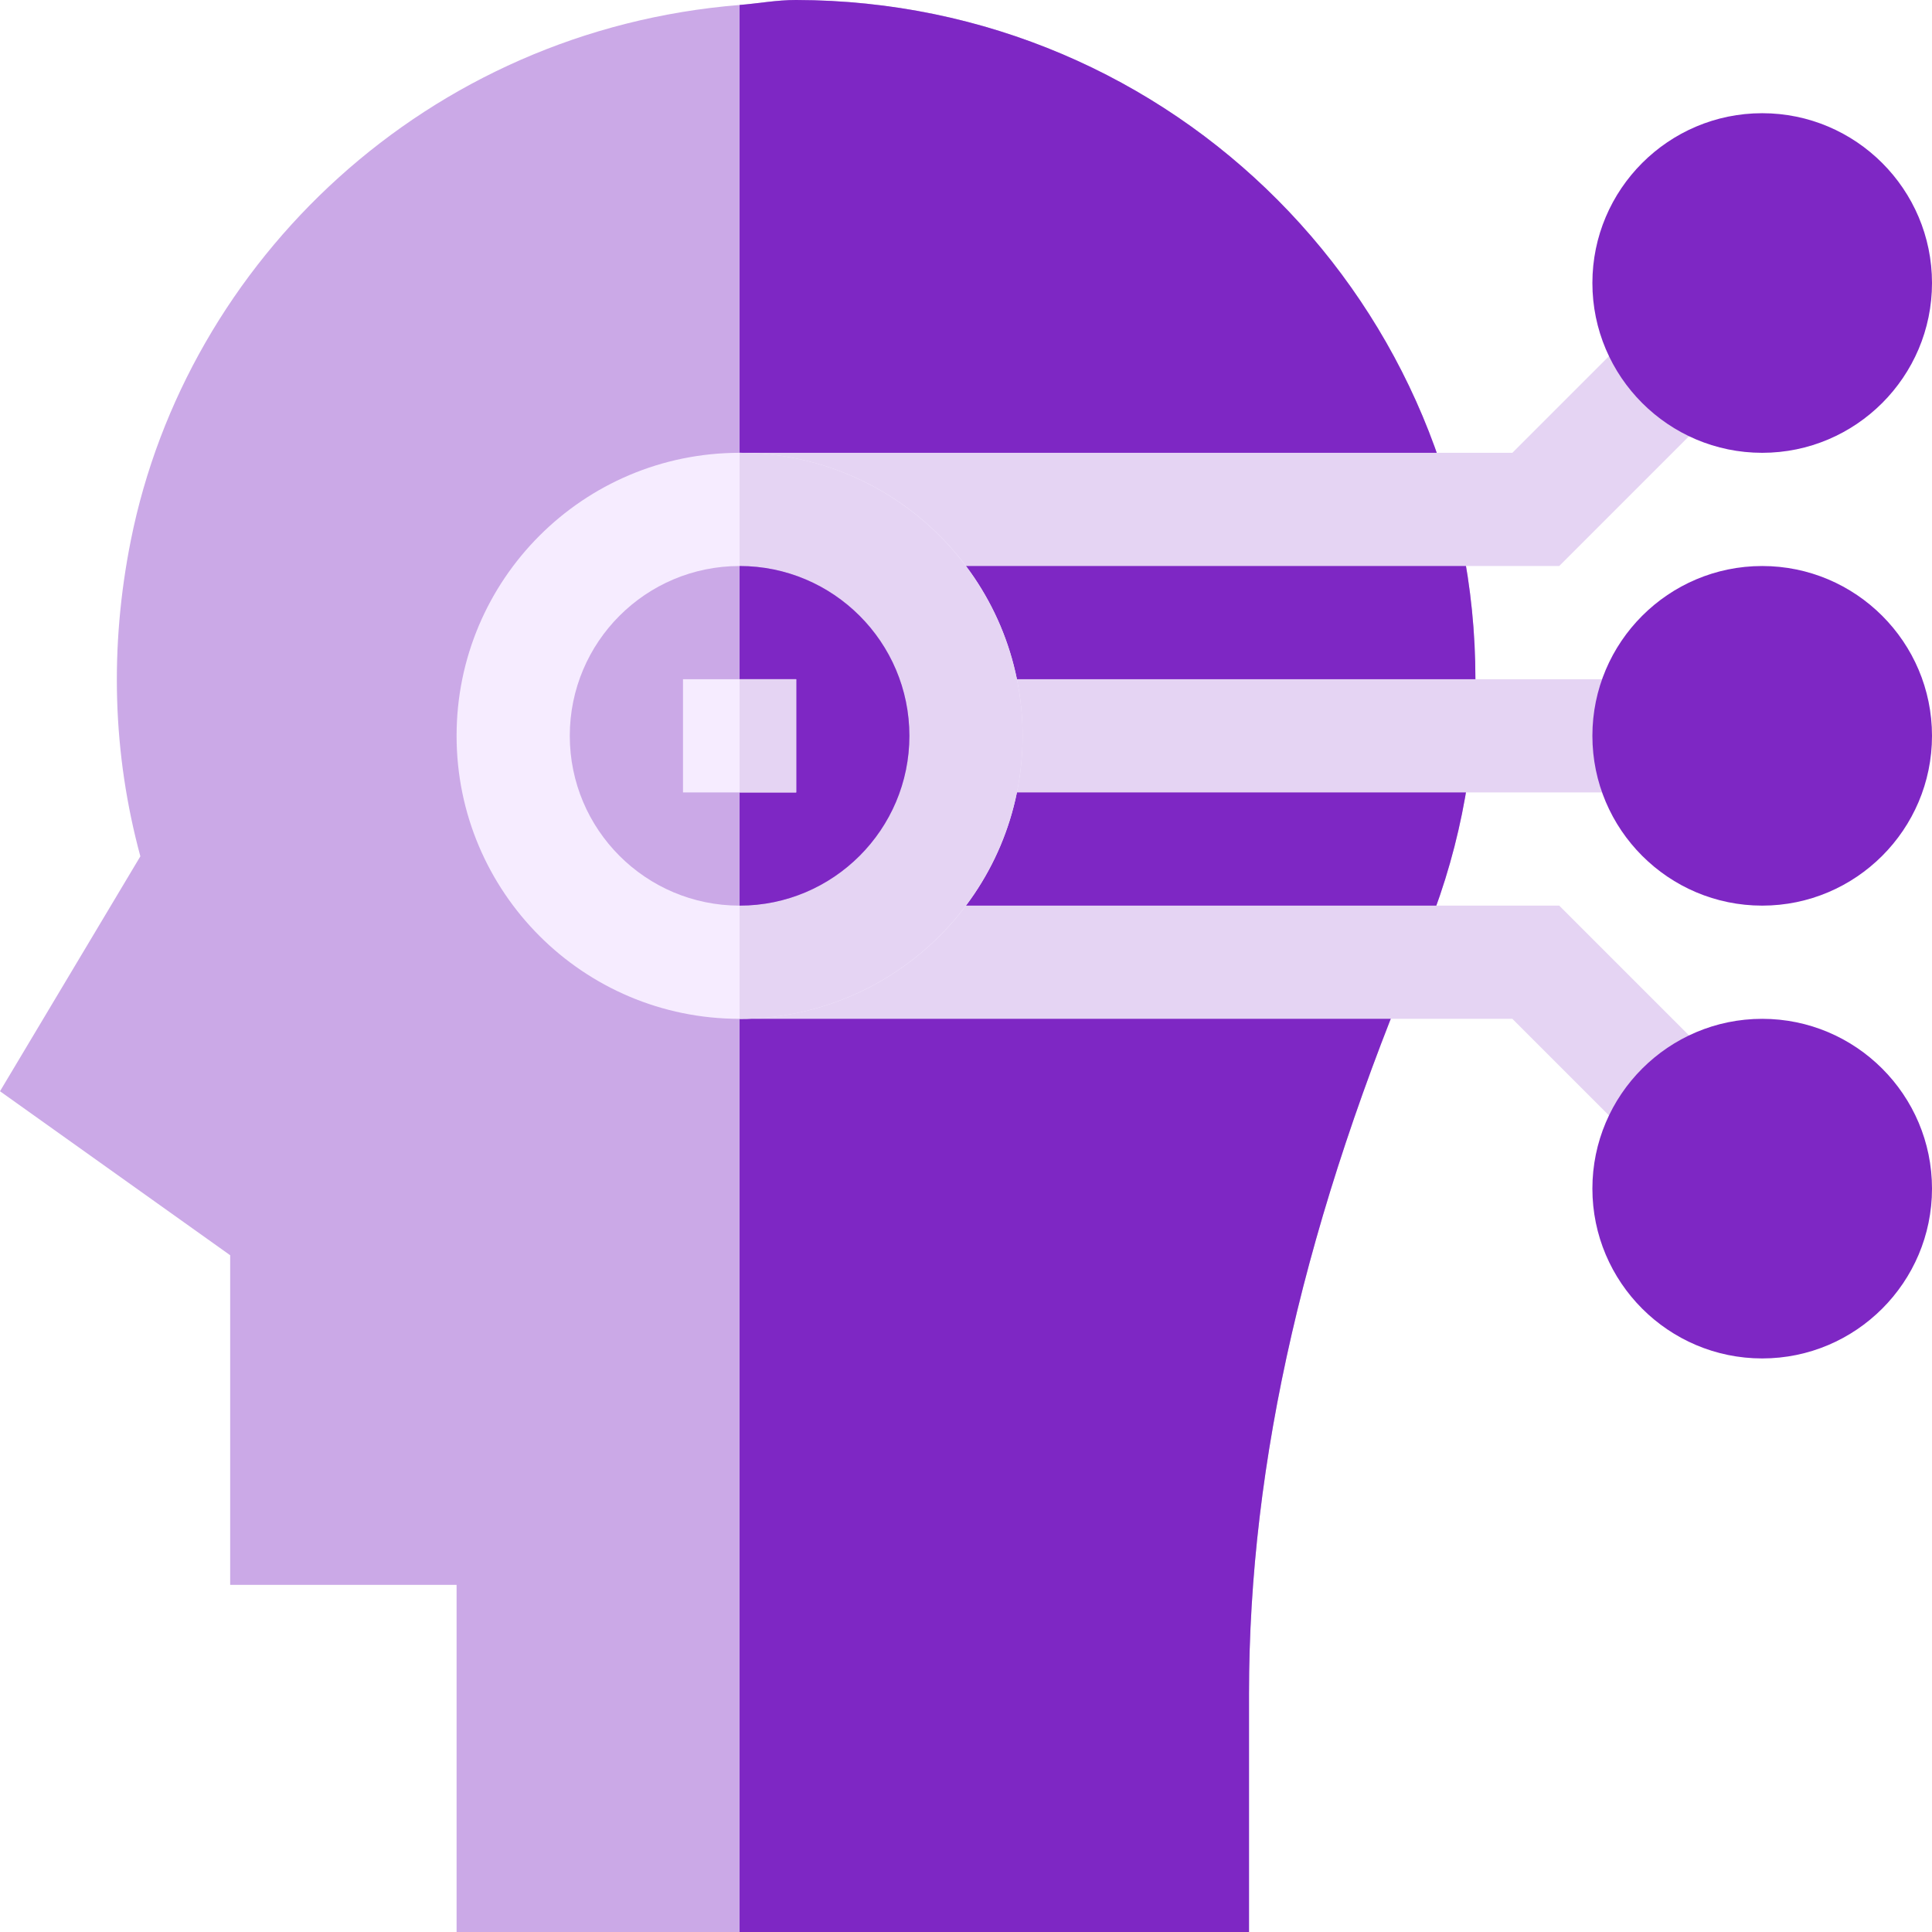
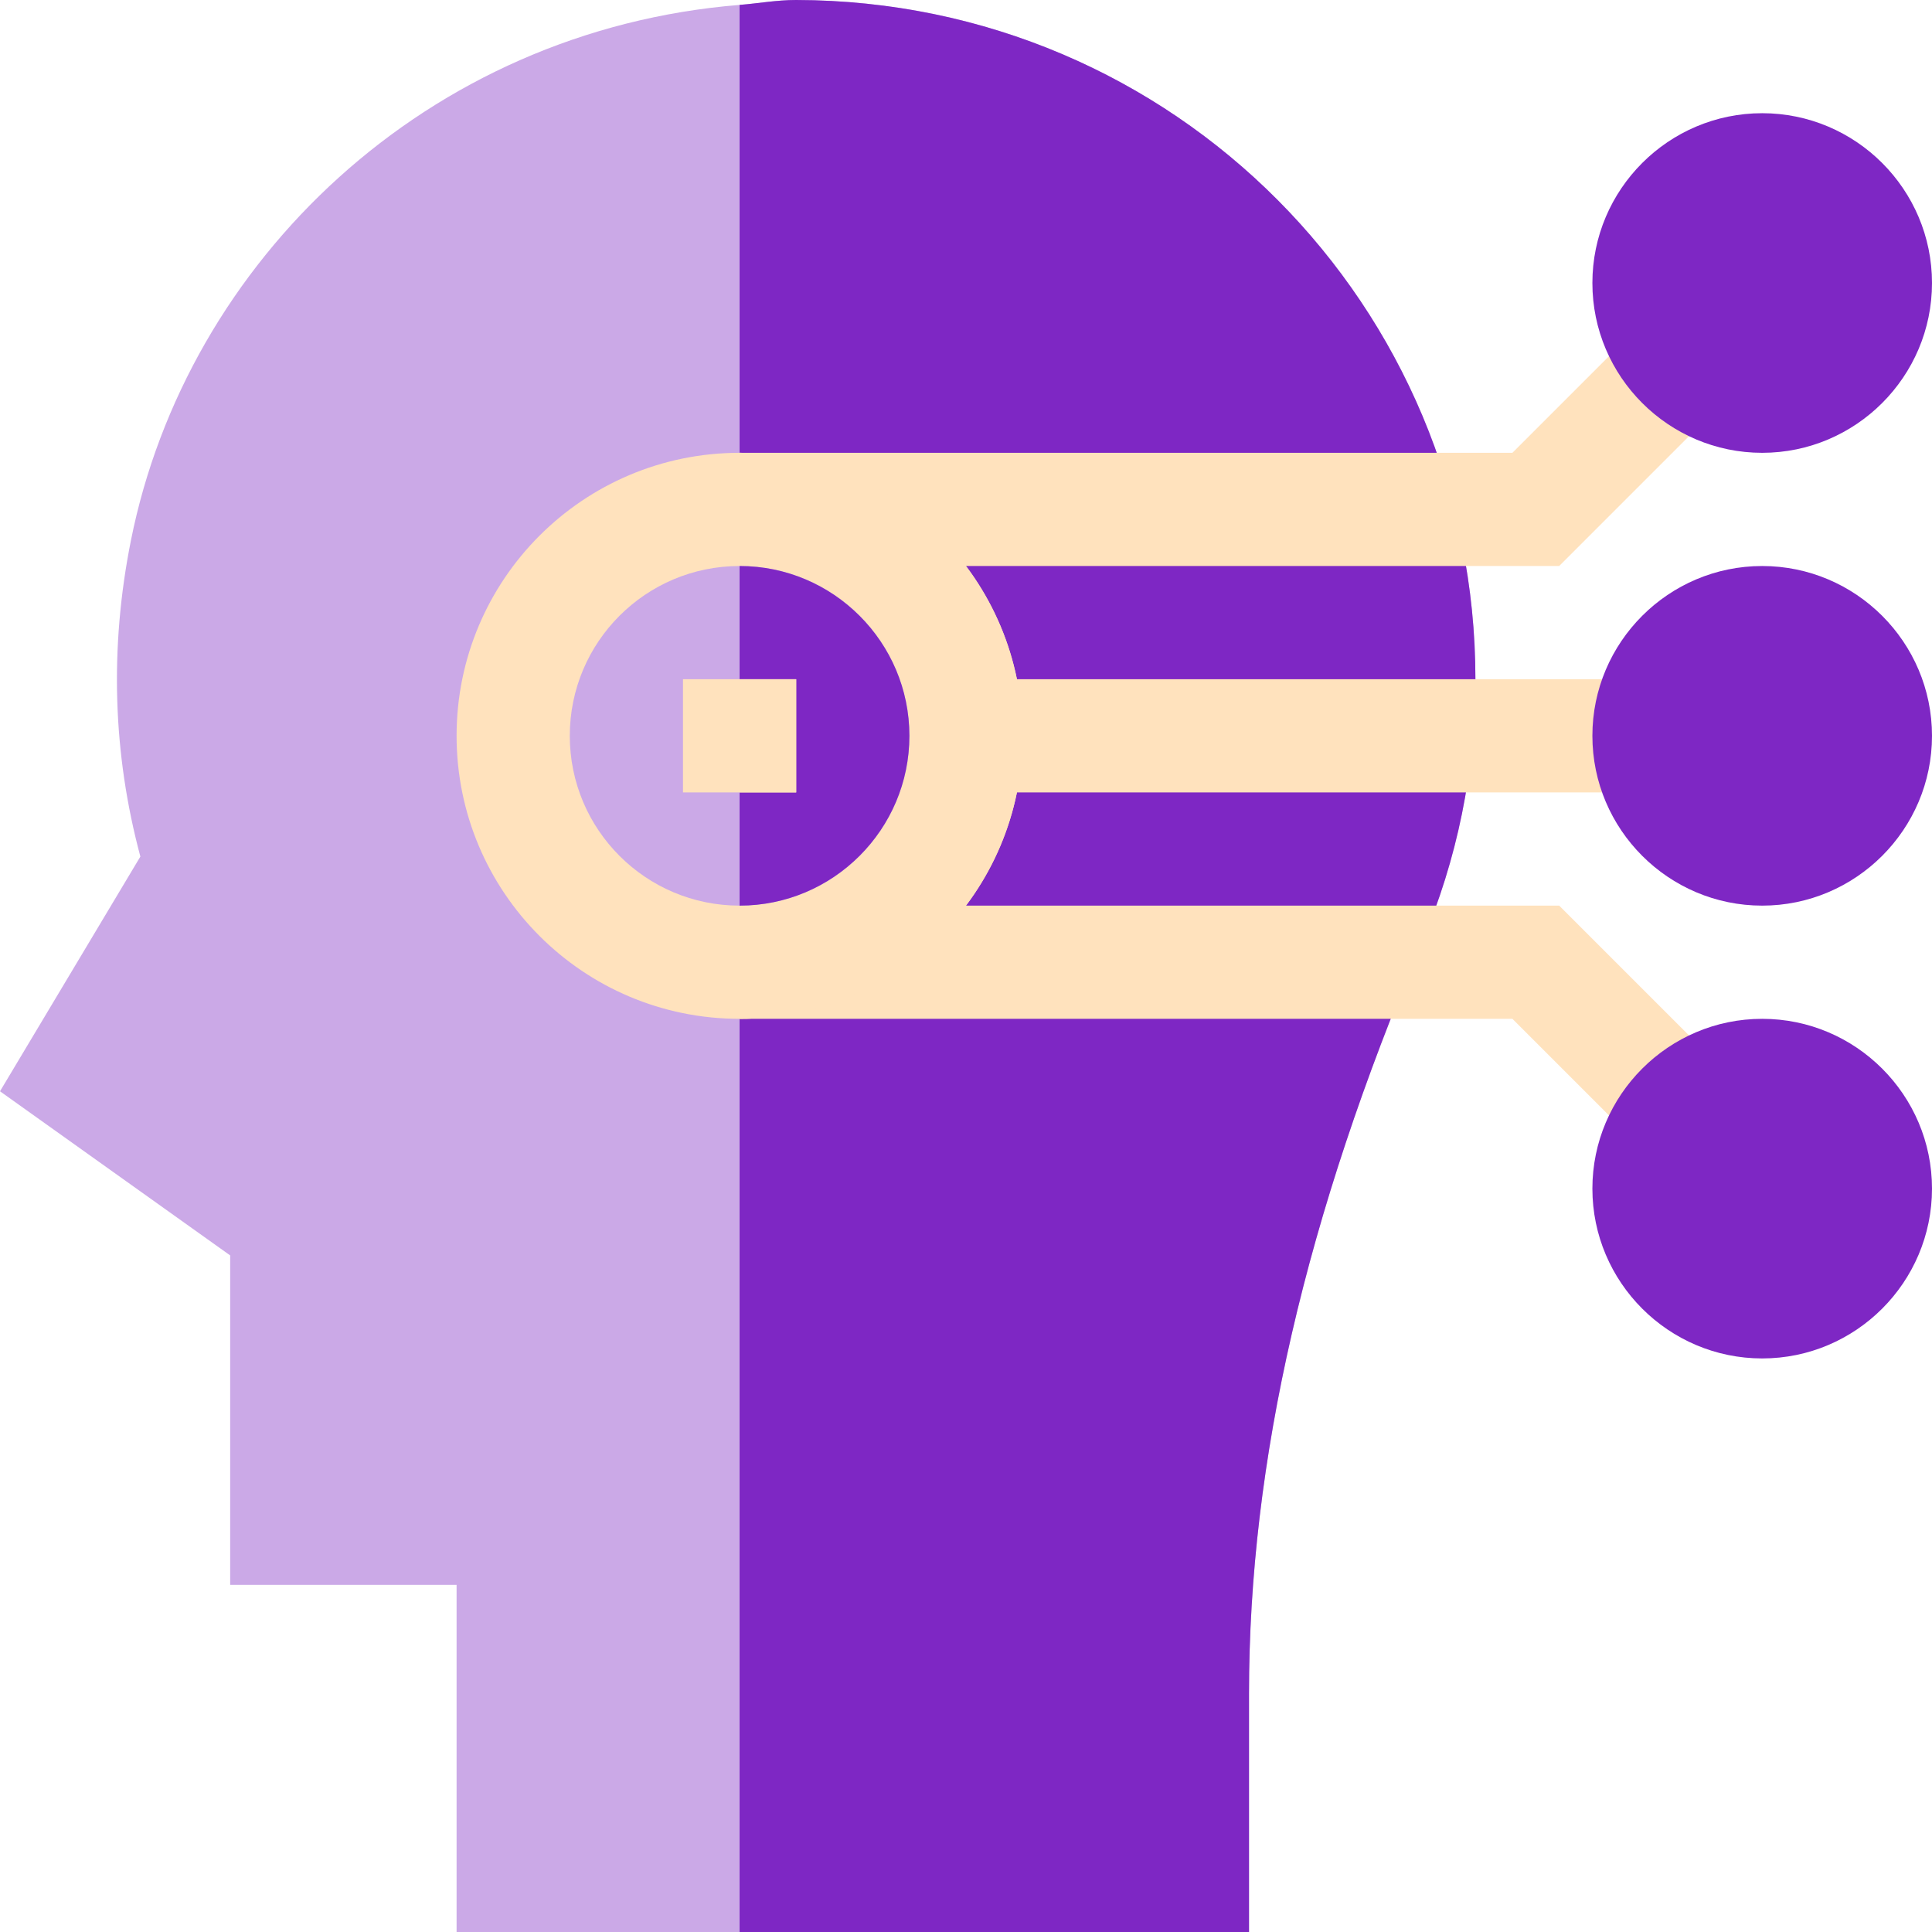
- <svg xmlns="http://www.w3.org/2000/svg" version="1.1" width="512" height="512" x="0" y="0" viewBox="0 0 512 512" style="enable-background:new 0 0 512 512" xml:space="preserve" class="">
+ <svg xmlns="http://www.w3.org/2000/svg" version="1.1" id="Layer_1" x="0px" y="0px" viewBox="0 0 512 512" style="enable-background:new 0 0 512 512;" xml:space="preserve">
+   <style type="text/css">
+ 	.st0{fill:#CBA9E7;}
+ 	.st1{fill:#7E27C4;}
+ 	.st2{fill:#FFE2BD;}
+ </style>
  <g>
    <g>
-       <path d="m211 0c-5.153-.009-9.983.914-15 1.318-82.938 6.686-146.548 67.922-161.323 141.856-5.684 28.462-4.834 56.602 2.52 83.76l-37.197 62.256 61 43.462v87.348h60v92h75 135v-63.216c0-61.45 14.985-126.533 45.806-198.955 9.419-22.134 14.194-45.63 14.194-69.829 0-98.712-79.601-179.811-180-180z" fill="#cba9e7" data-original="#66b3ff" style="" class="" />
-       <path d="m331 448.784c0-61.45 14.985-126.533 45.806-198.955 9.419-22.134 14.194-45.63 14.194-69.829 0-98.712-79.601-179.811-180-180-5.153-.009-9.983.914-15 1.318v510.682h135z" fill="#7e27c4" data-original="#4d88ff" style="" class="" />
-       <path d="m256 180h181v30h-181z" fill="#e5d4f3" data-original="#cce6ff" style="" class="" />
-       <path d="m467 240c-24.814 0-45-20.186-45-45s20.186-45 45-45 45 20.186 45 45-20.186 45-45 45z" fill="#7e27c4" data-original="#4d88ff" style="" class="" />
-       <path d="m435.184 304.395-34.395-34.395h-204.789v-30h217.211l43.184 43.184z" fill="#e5d4f3" data-original="#cce6ff" style="" class="" />
-       <path d="m467 360c-24.814 0-45-20.186-45-45s20.186-45 45-45 45 20.186 45 45-20.186 45-45 45z" fill="#7e27c4" data-original="#4d88ff" style="" class="" />
-       <path d="m413.211 150h-217.211v-30h204.789l34.395-34.394 21.211 21.21z" fill="#e5d4f3" data-original="#cce6ff" style="" class="" />
-       <path d="m467 120c-24.814 0-45-20.186-45-45s20.186-45 45-45 45 20.186 45 45-20.186 45-45 45z" fill="#7e27c4" data-original="#4d88ff" style="" class="" />
-       <circle cx="196" cy="195" fill="#f6ecff" r="75" data-original="#e6f7ff" style="" class="" />
-       <path d="m271 195c0-41.353-33.647-75-75-75v150c41.353 0 75-33.647 75-75z" fill="#e5d4f3" data-original="#cce6ff" style="" class="" />
-       <circle cx="196" cy="195" fill="#cba9e7" r="45" data-original="#66b3ff" style="" class="" />
-       <path d="m241 195c0-24.813-20.187-45-45-45v90c24.814 0 45-20.187 45-45z" fill="#7e27c4" data-original="#4d88ff" style="" class="" />
-       <path d="m196 180h-15v30h15 15v-30z" fill="#f6ecff" data-original="#e6f7ff" style="" class="" />
-       <path d="m196 180h15v30h-15z" fill="#e5d4f3" data-original="#cce6ff" style="" class="" />
+       <path class="st0" d="M211,0c-5.2,0-10,0.9-15,1.3C113.1,8,49.5,69.2,34.7,143.2c-5.7,28.5-4.8,56.6,2.5,83.8L0,289.2l61,43.5V420    h60v92h75h135v-63.2c0-61.5,15-126.5,45.8-199c9.4-22.1,14.2-45.6,14.2-69.8C391,81.3,311.4,0.2,211,0z" />
+       <path class="st1" d="M331,448.8c0-61.5,15-126.5,45.8-199c9.4-22.1,14.2-45.6,14.2-69.8C391,81.3,311.4,0.2,211,0    c-5.2,0-10,0.9-15,1.3V512h135V448.8z" />
+       <path class="st2" d="M256,180h181v30H256V180z" />
+       <path class="st1" d="M467,240c-24.8,0-45-20.2-45-45s20.2-45,45-45s45,20.2,45,45S491.8,240,467,240z" />
+       <path class="st2" d="M435.2,304.4L400.8,270H196v-30h217.2l43.2,43.2L435.2,304.4z" />
+       <path class="st1" d="M467,360c-24.8,0-45-20.2-45-45s20.2-45,45-45s45,20.2,45,45S491.8,360,467,360z" />
+       <path class="st2" d="M413.2,150H196v-30h204.8l34.4-34.4l21.2,21.2L413.2,150z" />
+       <path class="st1" d="M467,120c-24.8,0-45-20.2-45-45s20.2-45,45-45s45,20.2,45,45S491.8,120,467,120z" />
+       <circle class="st2" cx="196" cy="195" r="75" />
+       <path class="st2" d="M271,195c0-41.4-33.6-75-75-75v150C237.4,270,271,236.4,271,195z" />
+       <circle class="st0" cx="196" cy="195" r="45" />
+       <path class="st1" d="M241,195c0-24.8-20.2-45-45-45v90C220.8,240,241,219.8,241,195z" />
+       <path class="st2" d="M196,180h-15v30h15h15v-30H196z" />
+       <path class="st2" d="M196,180h15v30h-15V180z" />
    </g>
  </g>
</svg>
